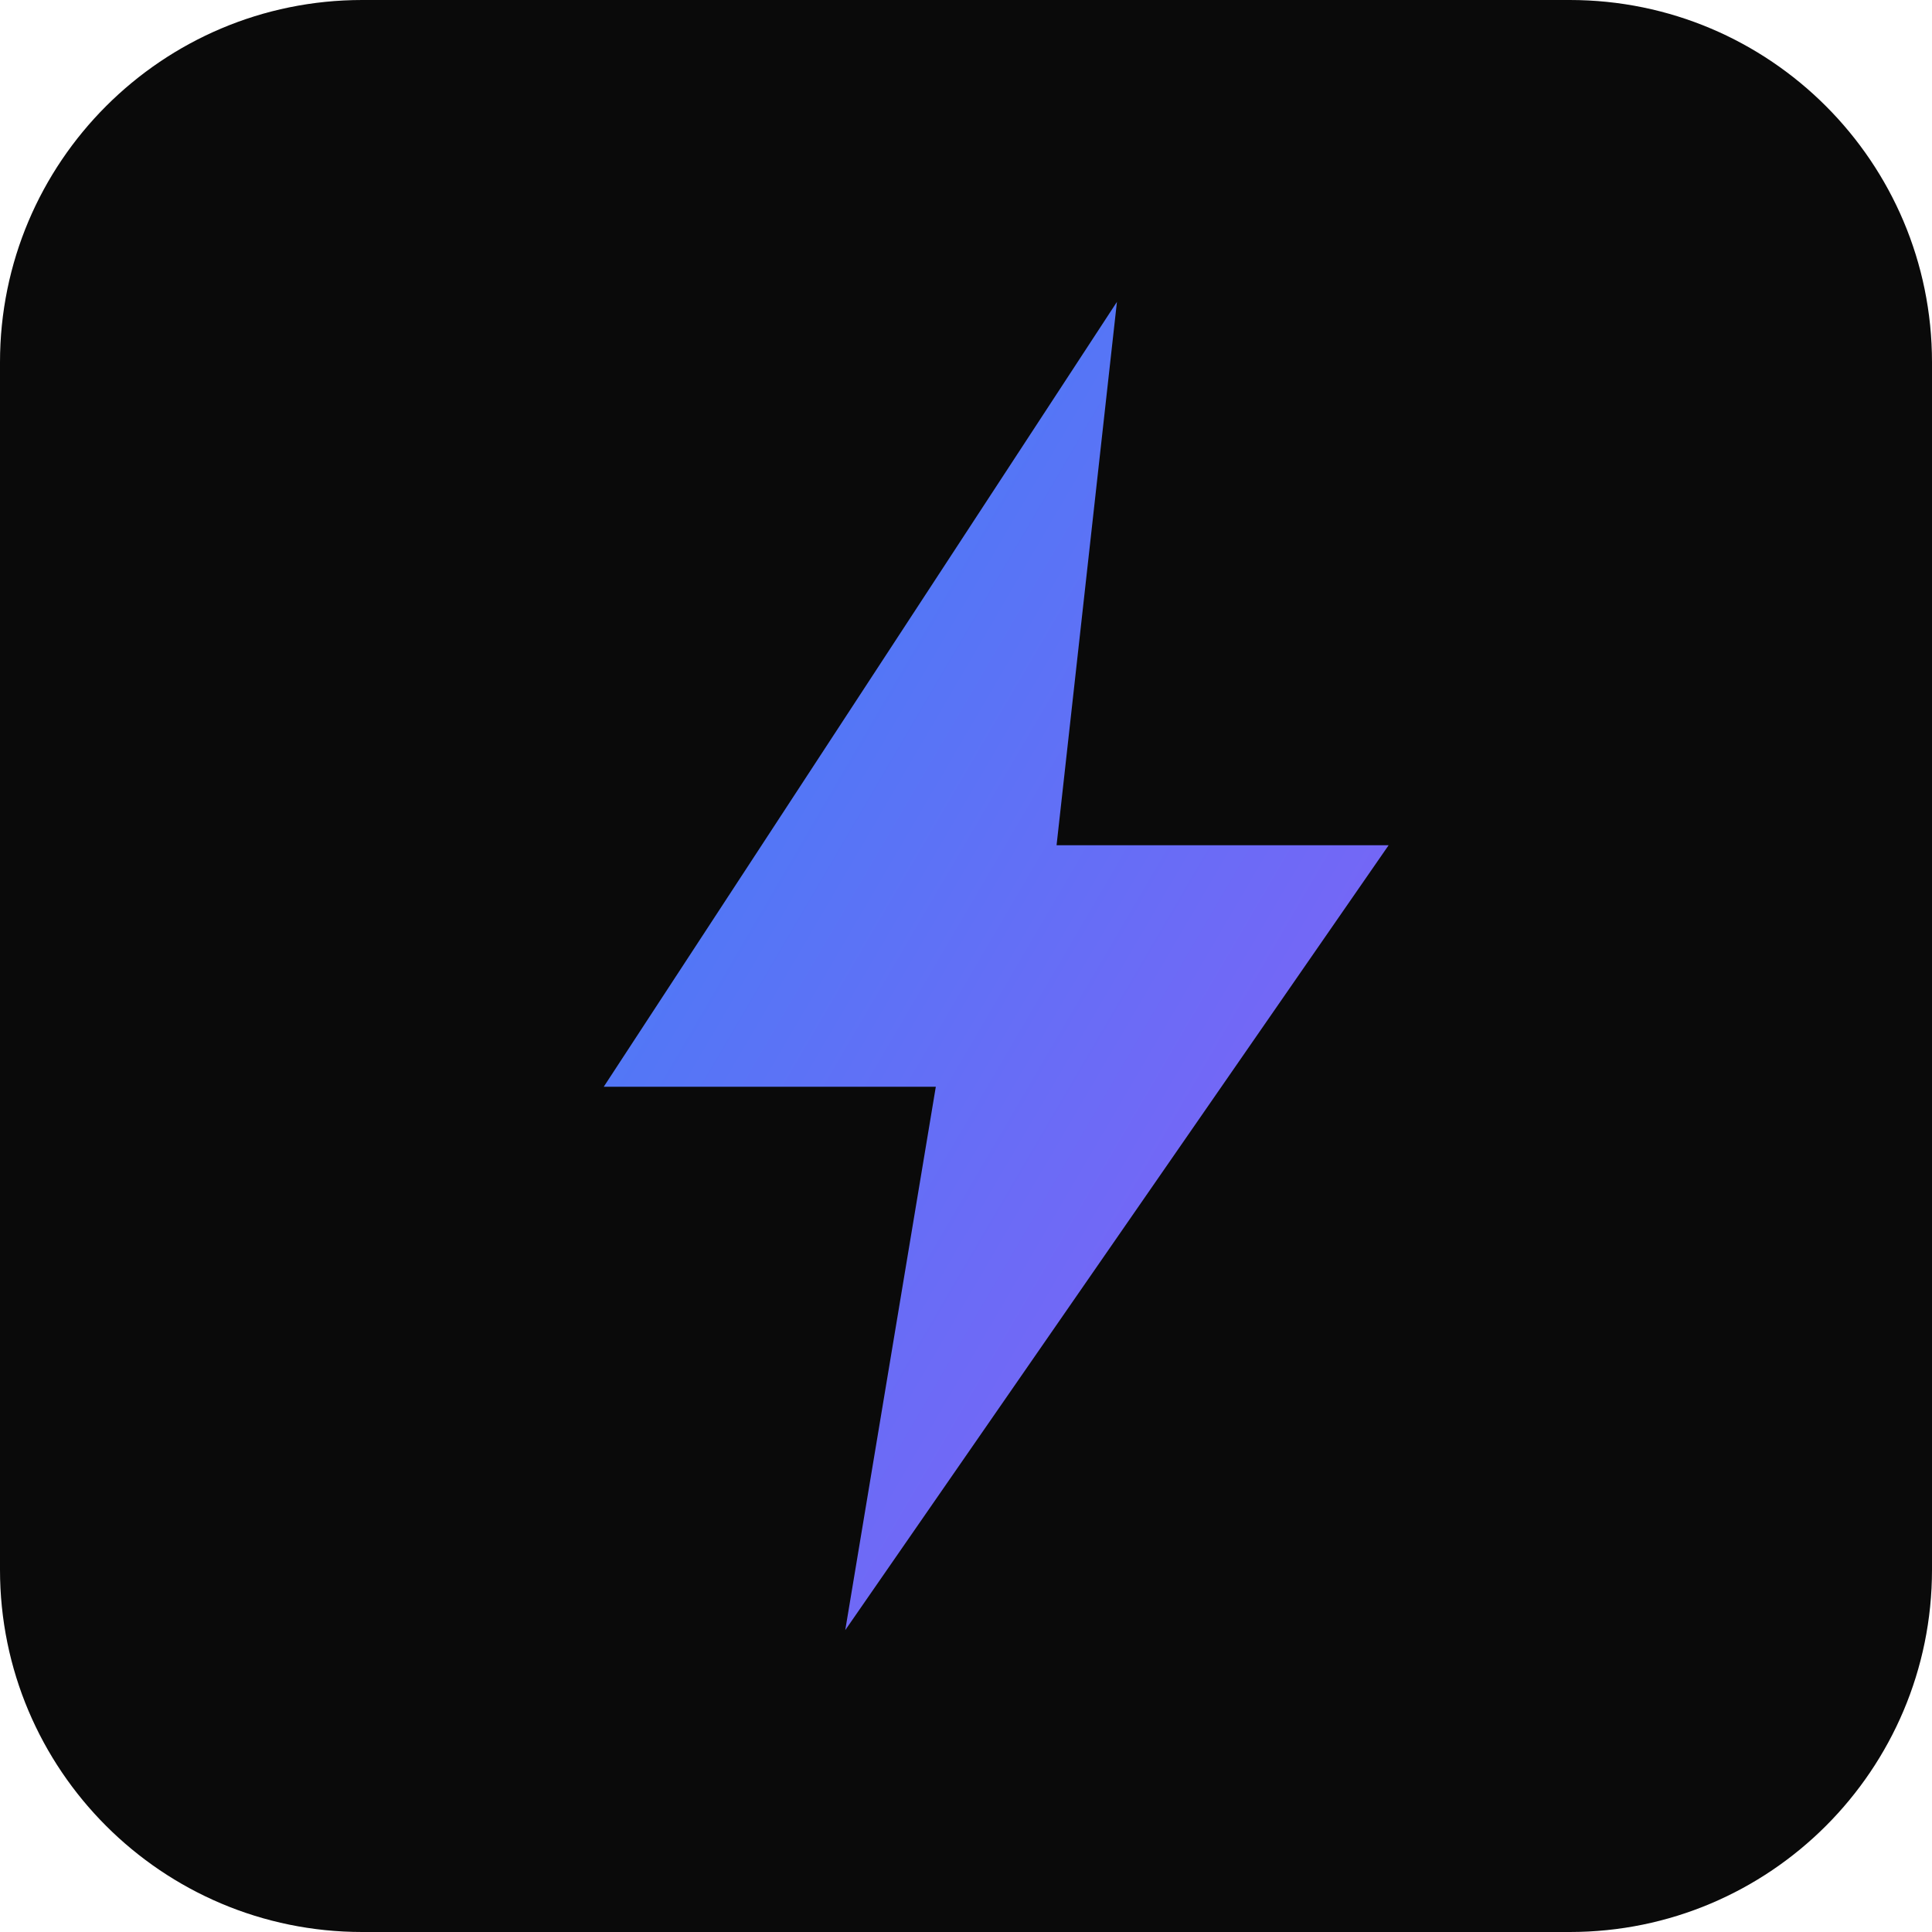
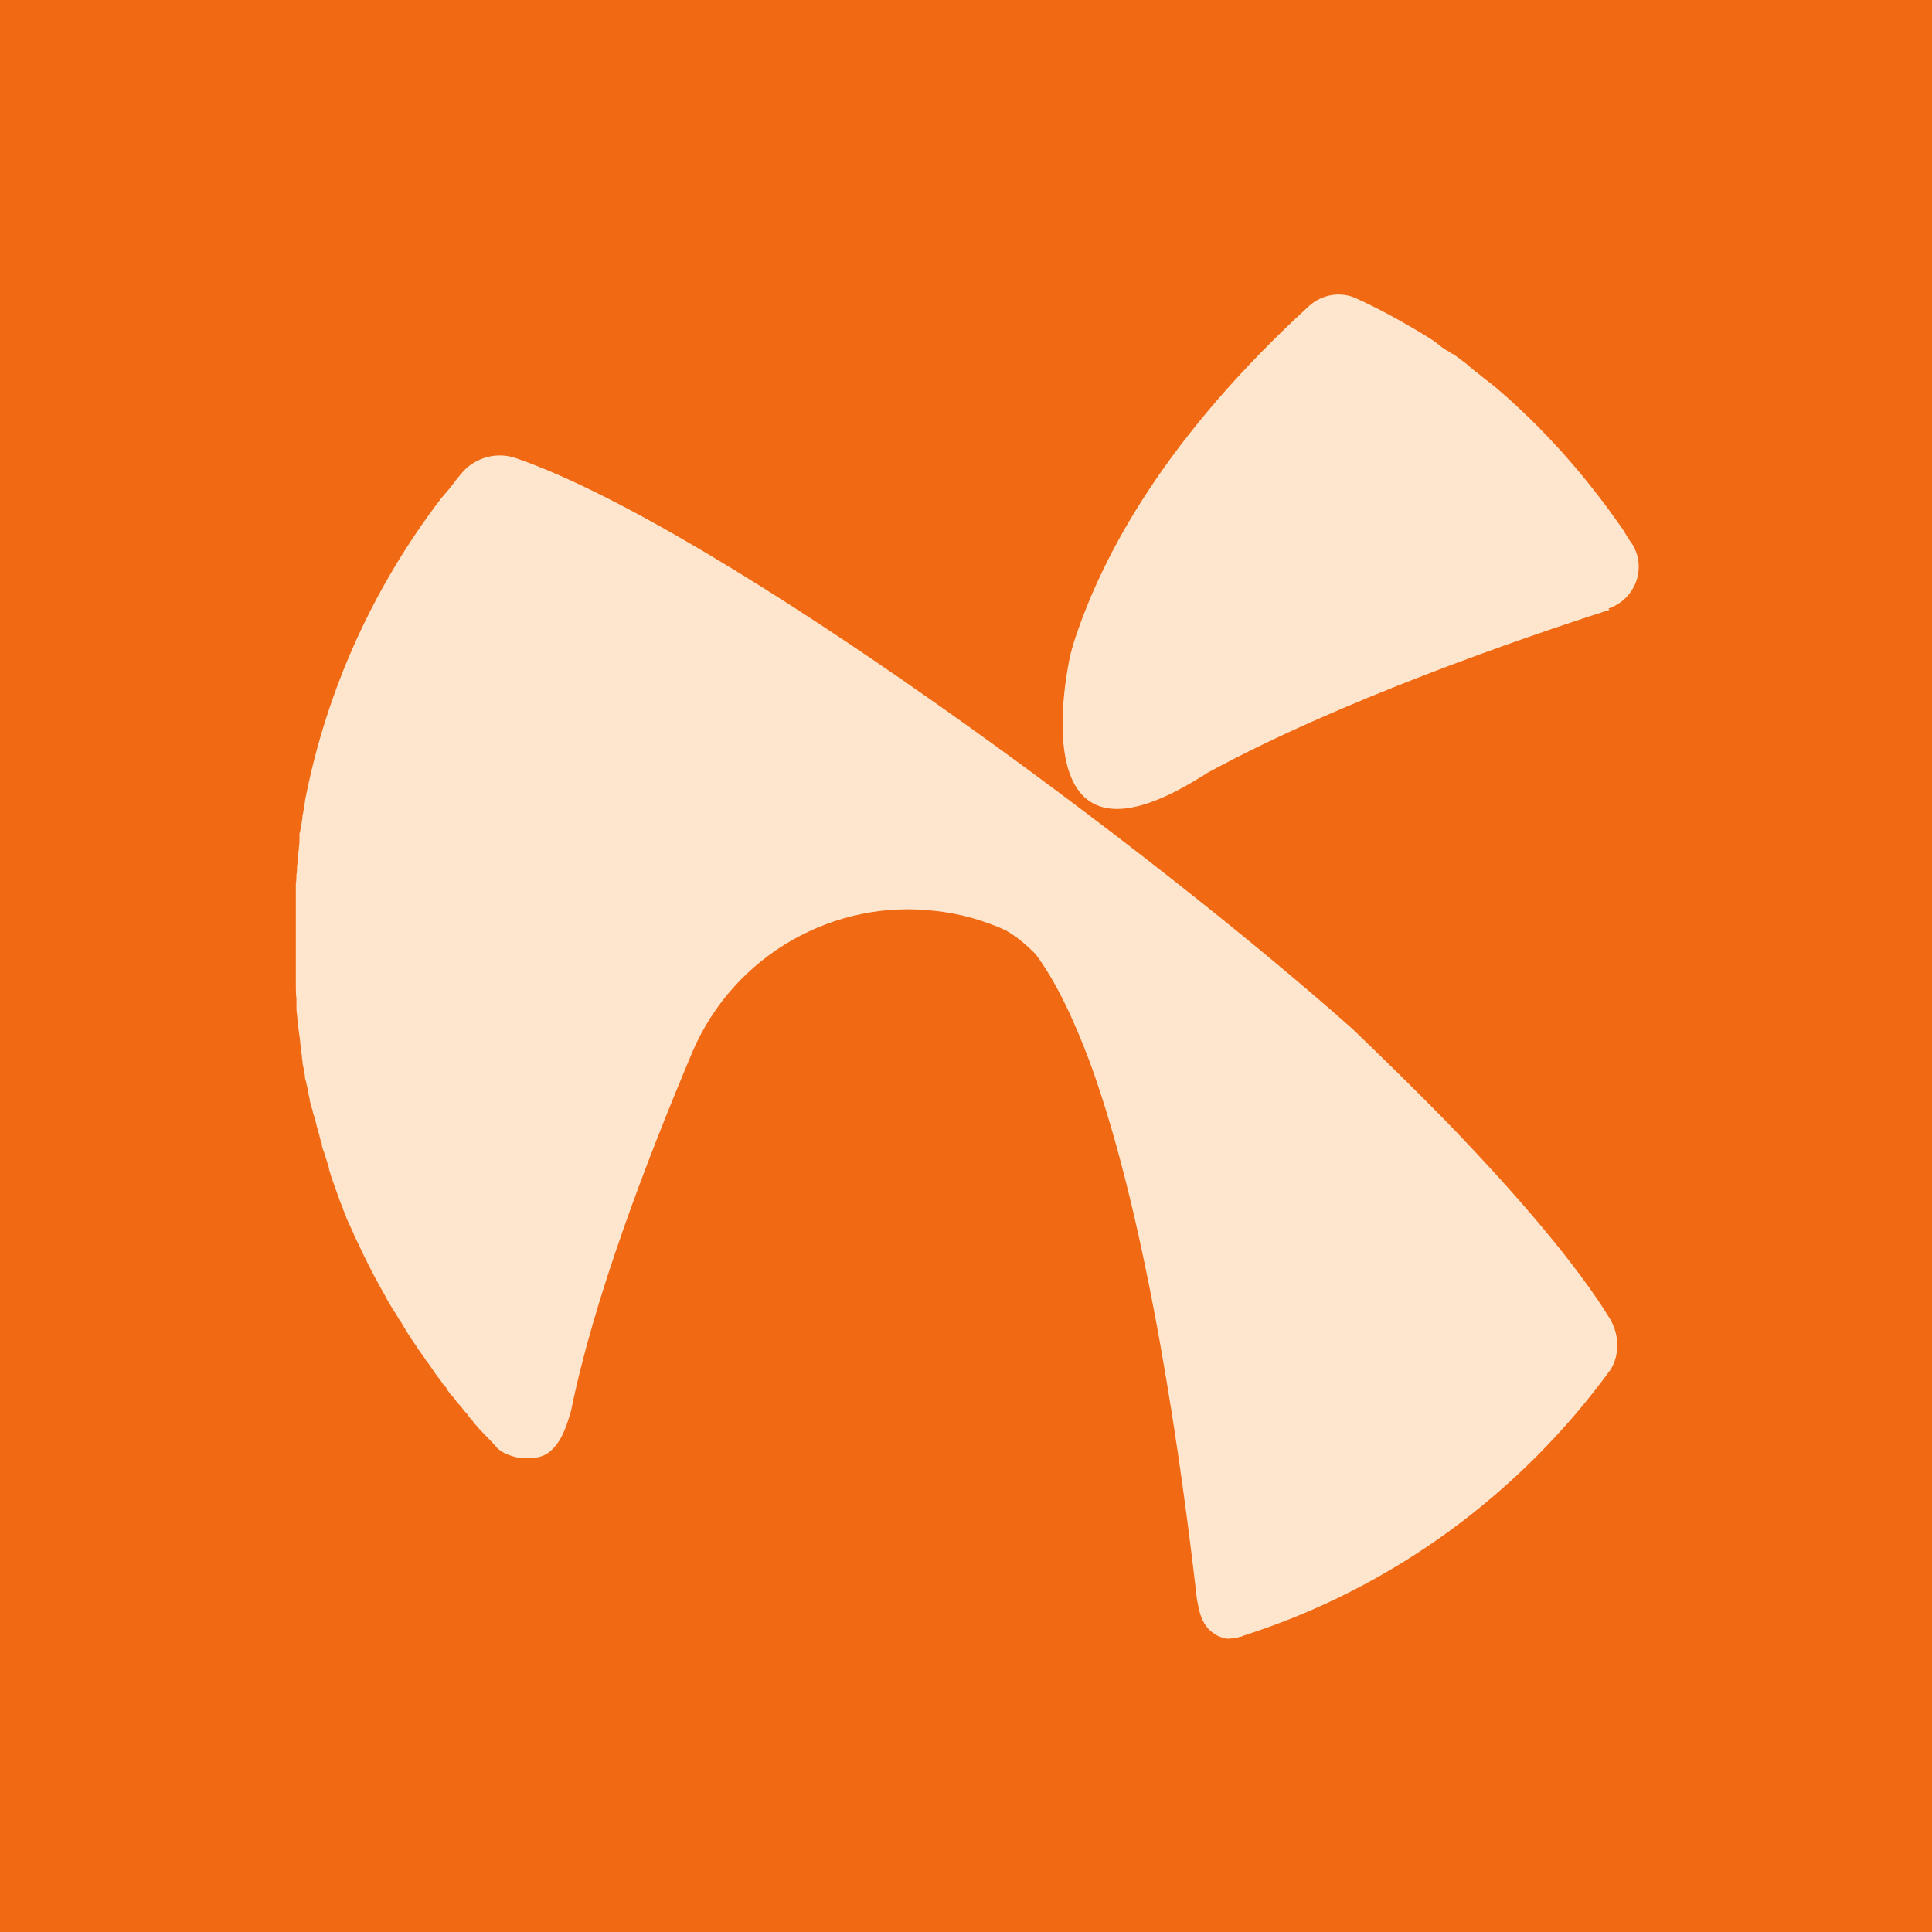
- <svg xmlns="http://www.w3.org/2000/svg" width="32" height="32" viewBox="0 0 32 32">
+ <svg xmlns="http://www.w3.org/2000/svg" id="Layer_1" data-name="Layer 1" viewBox="0 0 32 32">
  <defs>
-     <linearGradient id="g" x1="0%" y1="0%" x2="100%" y2="100%">
-       <stop offset="0%" stop-color="#3b82f6" />
-       <stop offset="100%" stop-color="#8b5cf6" />
-     </linearGradient>
+     <style>
+       .cls-1 {
+         fill: #f16913;
+       }
+ 
+       .cls-2 {
+         fill: #fee6ce;
+       }
+     </style>
  </defs>
-   <rect width="32" height="32" rx="6" fill="#0a0a0a" />
-   <path d="M18.5 5L10 18h5.5L14 27l9-13h-5.5L18.5 5z" fill="url(#g)" />
+   <rect class="cls-1" width="32" height="32" />
+   <g>
+     <path class="cls-2" d="M26.66,10.1h0c-1.46.47-4.48,1.51-6.66,2.7-.09.06-.18.11-.26.16h0c-2.84,1.67-2.05-1.95-2.01-2.12,0,0,0,0,0,0,.01-.05.03-.1.04-.15.49-1.55,1.59-3.49,3.91-5.62.22-.2.54-.25.8-.12.29.13.71.35,1.18.64h0c.08.05.15.1.22.16,0,0,0,0,0,0,.03.02.06.04.09.06,0,0,.01,0,.02.01,0,0,0,0,0,0,0,0,.01,0,.02.01,0,0,0,0,0,0,.01,0,.02.02.04.03,0,0,0,0,0,0,0,0,0,0,.01,0,.01,0,.02.02.03.02,0,0,.02.01.03.02.04.03.08.06.12.09.04.03.08.06.11.09.04.03.07.06.11.09.01,0,.02.02.04.03.06.05.12.1.19.15.04.03.07.06.11.09,0,0,0,0,0,0,.05.04.1.09.15.13.73.65,1.37,1.39,1.93,2.2,0,0,0,0,0,0,0,0,0,0,0,0,0,0,0,0,0,0,.05.08.1.17.16.25.24.4.04.91-.4,1.06Z" />
+     <path class="cls-2" d="M8.24,23.99c.05.04.12.09.22.12.11.04.25.06.42.03.03,0,.06-.01.09-.02,0,0,0,0,0,0h0c.09-.03.18-.1.26-.21.09-.12.16-.3.23-.55.37-1.83,1.23-4.09,2.01-5.94.69-1.61,2.36-2.54,4.04-2.33.11.01.21.03.32.05,0,0,0,0,0,0,.25.05.5.13.74.23.03.01.06.03.09.04.19.11.35.25.49.39.33.44.63,1.07.9,1.79.99,2.7,1.54,6.87,1.76,8.77.01.12.03.21.05.3.04.18.12.3.21.37.04.03.07.05.11.07.06.02.12.05.18.04.05,0,.12-.01.18-.03,0,0,0,0,0,0,.02,0,.04-.01.06-.02,2.47-.79,4.59-2.36,6.08-4.41.15-.25.14-.57-.01-.83-.55-.9-1.54-2.06-2.74-3.3-.48-.49-.99-.99-1.52-1.5-3.31-2.95-10.48-8.29-13.86-9.46-.31-.11-.66-.02-.88.22-.06.07-.11.13-.16.2-.03.03-.05.07-.08.1-.02.02-.04.05-.06.07-.02.02-.04.05-.06.07-1.11,1.45-1.9,3.16-2.26,5.02,0,0,0,0,0,.01,0,.04-.02.08-.02.13h0s-.01.07-.02.1c0,.03,0,.05-.01.08,0,.04-.01.07-.02.11,0,.04-.01.07-.02.11,0,.02,0,.04,0,.06,0,.02,0,.05,0,.07,0,.04-.01.08-.01.11,0,.04-.01.08-.02.12,0,.02,0,.04,0,.05,0,.04,0,.08-.01.12,0,0,0,0,0,0,0,.05,0,.1-.01.15,0,.05,0,.09-.01.14,0,0,0,.02,0,.02,0,.03,0,.06,0,.1,0,.03,0,.05,0,.08,0,.04,0,.08,0,.12,0,.04,0,.09,0,.13,0,.16,0,.33,0,.49,0,.06,0,.12,0,.18,0,.07,0,.13,0,.2,0,.08,0,.15,0,.23,0,.05,0,.1,0,.15,0,.07,0,.14.01.21,0,.04,0,.08,0,.12,0,.05,0,.1.01.15.01.14.03.28.05.42,0,.05.01.1.02.15,0,.03,0,.06.01.1,0,.03,0,.06.01.08,0,0,0,.01,0,.02,0,.04.01.08.02.12,0,.04.02.09.02.13,0,.03.01.06.02.09.01.06.03.12.04.19,0,.04.02.07.02.11,0,.02.01.05.02.07,0,.04.02.07.03.11,0,.04.02.07.03.11.02.06.03.13.05.19,0,.03.02.07.03.1,0,.01,0,.03.01.04,0,.03.02.07.03.1,0,.01,0,.02,0,.03.01.04.02.08.04.12,0,0,0,0,0,0,.01.05.03.09.04.13.01.04.03.09.04.13,0,0,0,.01,0,.02.01.04.03.09.04.13.02.05.03.09.05.14.02.05.03.09.05.14.02.05.03.09.05.14.02.05.04.09.05.13.02.04.04.09.05.13.02.04.04.09.06.13.02.04.04.09.06.13,0,0,0,0,0,.01.02.04.04.08.06.12.12.26.25.52.39.77.05.08.09.17.14.25.03.05.06.11.1.16.03.05.06.11.1.16,0,0,0,0,0,0,.02.04.05.08.07.12.05.08.1.16.15.23.03.04.05.08.08.12.03.04.05.07.08.11.01.02.02.03.03.05l.02.02s.01.02.02.03c.02.02.03.05.05.07,0,.01.02.02.02.03,0,0,.01.02.02.03,0,0,.01.02.02.03.01.01.02.03.03.04.01.01.02.03.03.04.02.02.03.04.05.07.02.03.04.06.07.08,0,0,0,.01.01.02,0,0,0,0,0,.01,0,0,0,0,0,0,.02.03.04.05.06.08,0,0,0,0,0,0h0s0,0,0,0c0,0,0,0,0,0,0,0,0,0,0,0,0,.01.02.02.03.03.01.02.03.03.04.05,0,0,.02.02.02.03.02.02.04.05.06.07.03.03.06.07.08.1.03.03.06.06.08.1.03.03.06.06.08.1.03.03.06.06.09.1l.25.26Z" />
+   </g>
</svg>
